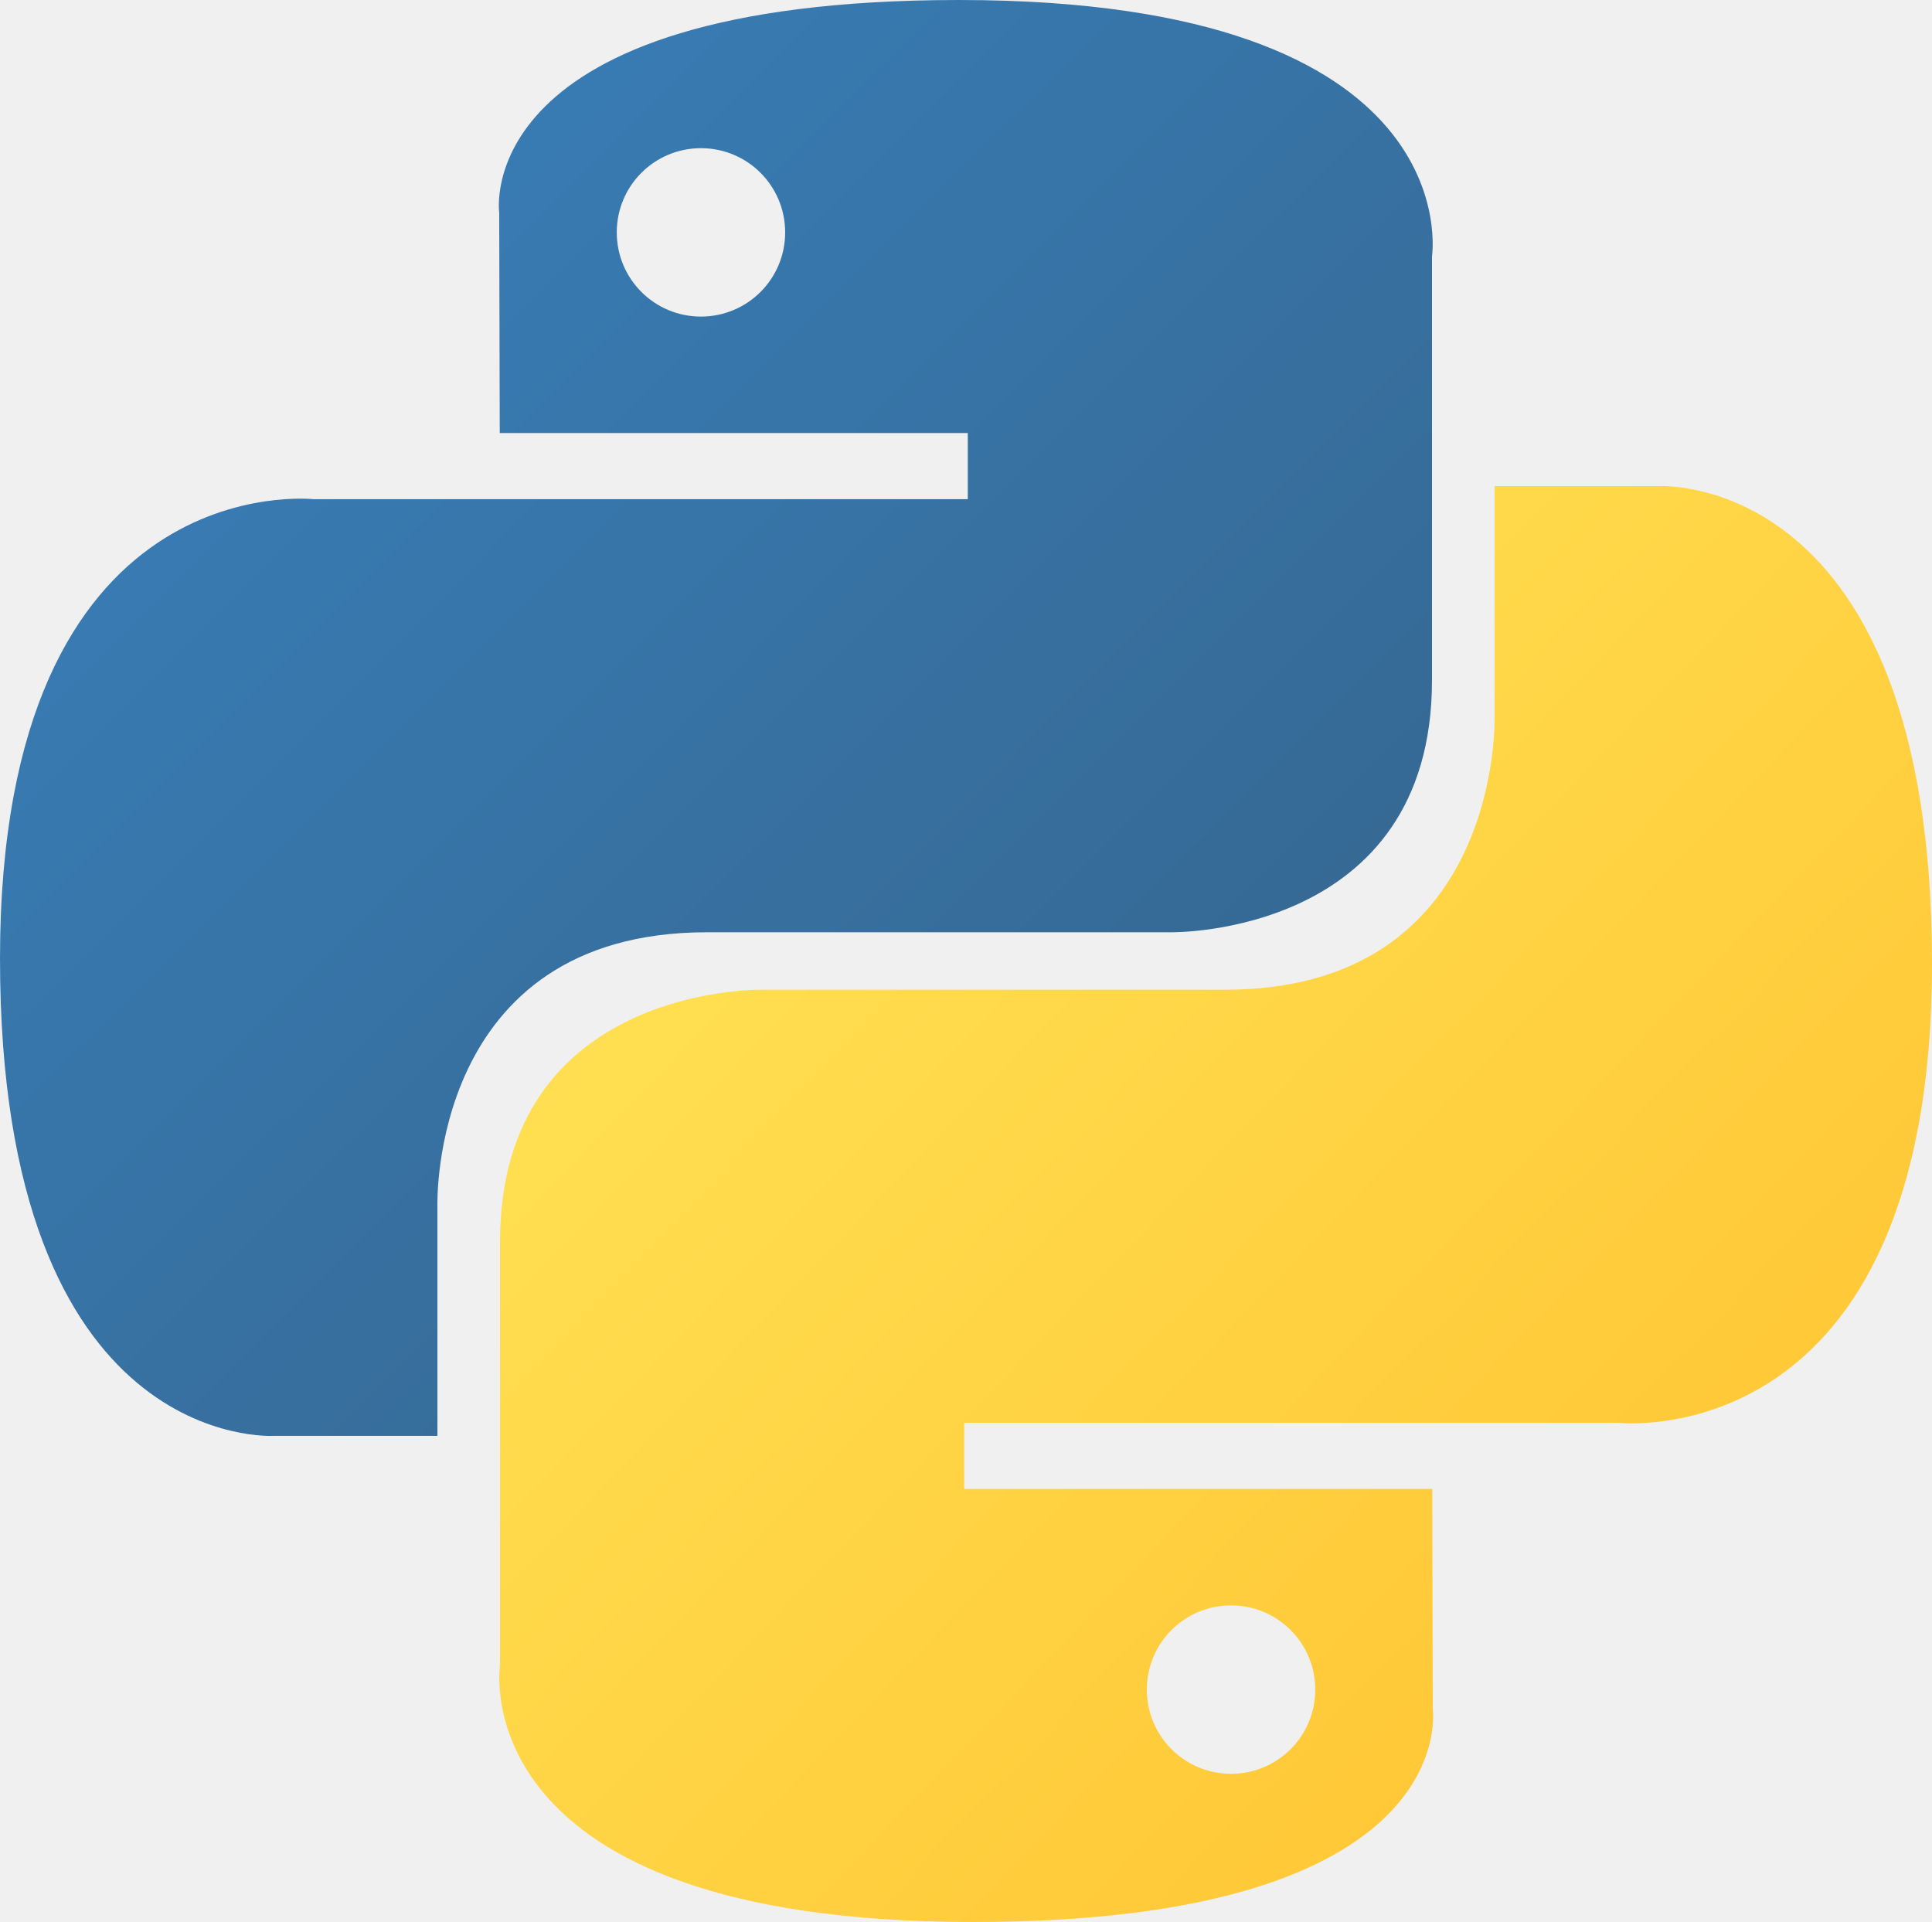
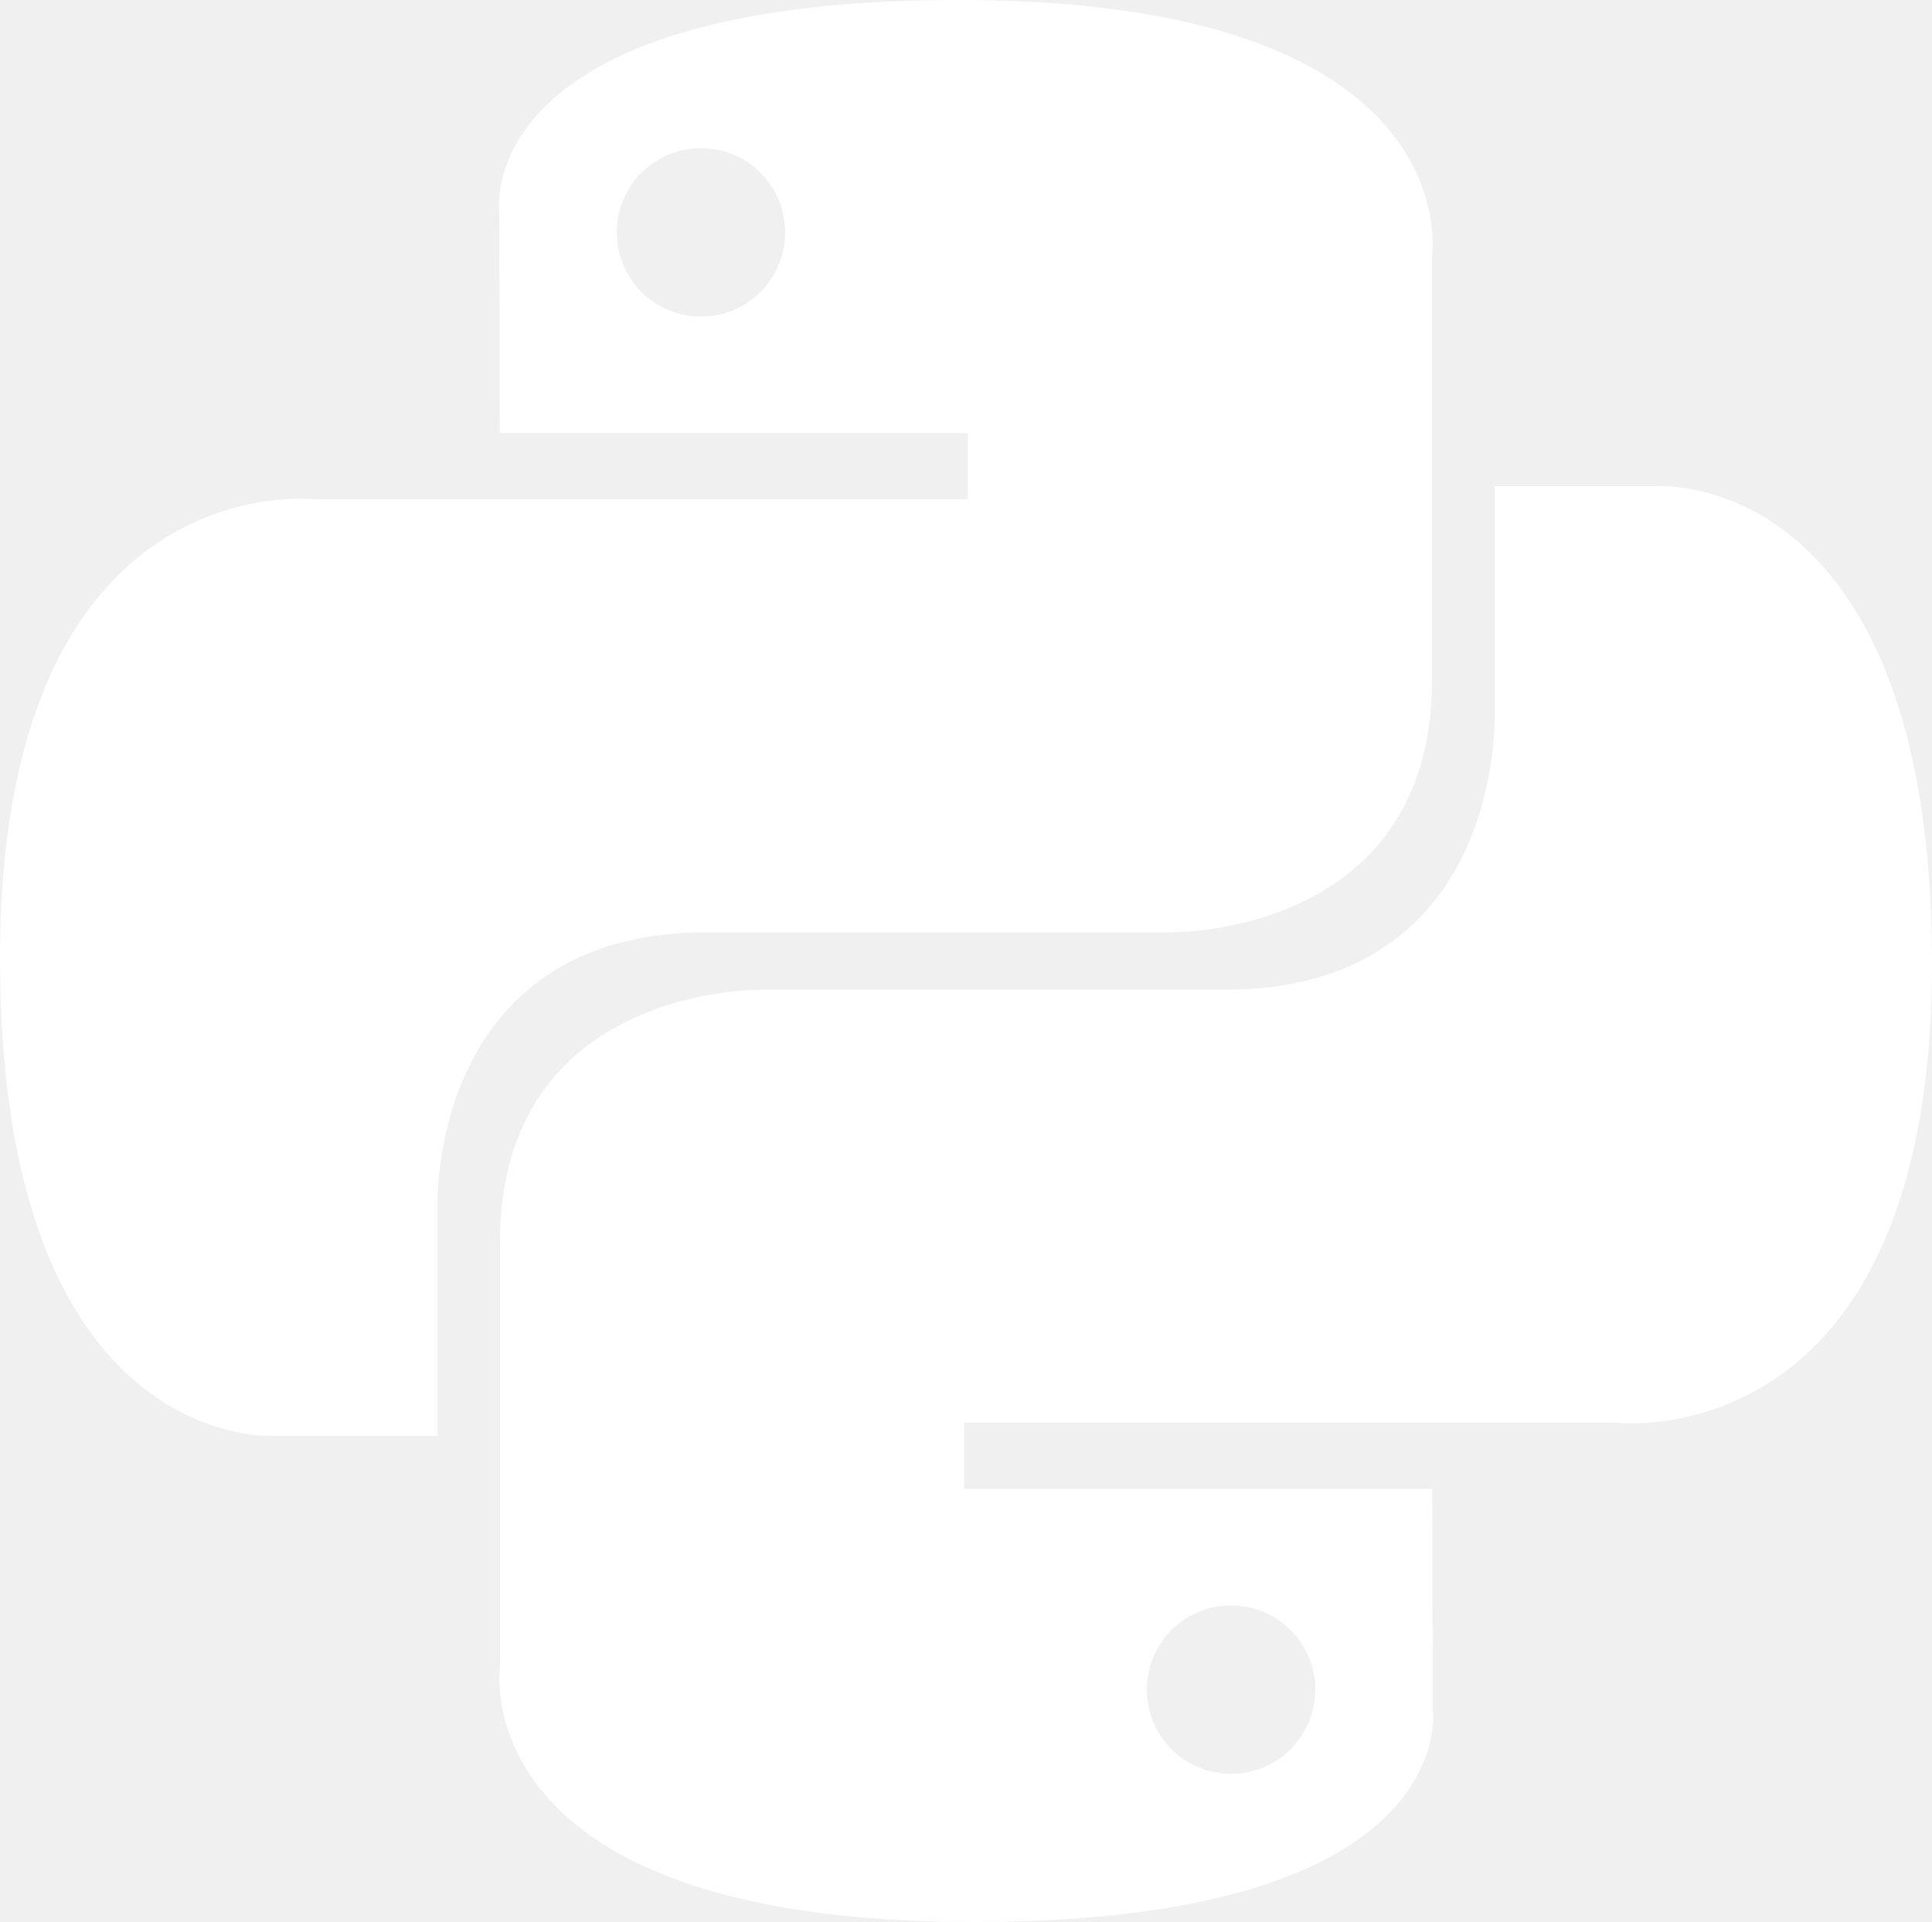
- <svg xmlns="http://www.w3.org/2000/svg" xmlns:xlink="http://www.w3.org/1999/xlink" width="110.421" height="109.846" id="svg2169" version="1.0">
-   <defs id="defs2171">
-     <linearGradient id="linearGradient11301">
-       <stop id="stop11303" offset="0" style="stop-color:#ffe052;stop-opacity:1" />
-       <stop id="stop11305" offset="1" style="stop-color:#ffc331;stop-opacity:1" />
-     </linearGradient>
-     <linearGradient gradientUnits="userSpaceOnUse" y2="168.101" x2="147.777" y1="111.921" x1="89.137" id="linearGradient11307" xlink:href="#linearGradient11301" />
-     <linearGradient id="linearGradient9515">
-       <stop id="stop9517" offset="0" style="stop-color:#387eb8;stop-opacity:1" />
-       <stop id="stop9519" offset="1" style="stop-color:#366994;stop-opacity:1" />
-     </linearGradient>
-     <linearGradient gradientUnits="userSpaceOnUse" y2="131.853" x2="110.149" y1="77.07" x1="55.549" id="linearGradient9521" xlink:href="#linearGradient9515" />
-   </defs>
+ <svg xmlns="http://www.w3.org/2000/svg" width="110.421" height="109.846" id="svg2169" version="1.0">
+   <defs id="defs2171" />
  <g id="layer1" transform="translate(-473.3609,-251.7249)">
-     <g id="g1894" transform="translate(428.4234,184.2561)">
-       <path style="opacity:1;color:#000000;fill:url(#linearGradient9521);fill-opacity:1;fill-rule:nonzero;stroke:none;stroke-width:1;stroke-linecap:butt;stroke-linejoin:miter;marker:none;marker-start:none;marker-mid:none;marker-end:none;stroke-miterlimit:4;stroke-dasharray:none;stroke-dashoffset:0;stroke-opacity:1;visibility:visible;display:inline;overflow:visible" d="M 99.75,67.469 C 71.718,67.469 73.469,79.625 73.469,79.625 L 73.5,92.219 L 100.25,92.219 L 100.25,96 L 62.875,96 C 62.875,96 44.938,93.966 44.938,122.25 C 44.937,150.534 60.594,149.531 60.594,149.531 L 69.938,149.531 L 69.938,136.406 C 69.938,136.406 69.434,120.75 85.344,120.75 C 101.254,120.75 111.875,120.75 111.875,120.75 C 111.875,120.75 126.781,120.991 126.781,106.344 C 126.781,91.697 126.781,82.125 126.781,82.125 C 126.781,82.125 129.044,67.469 99.75,67.469 z M 85,75.938 C 87.661,75.937 89.812,78.089 89.812,80.75 C 89.813,83.411 87.661,85.562 85,85.562 C 82.339,85.563 80.188,83.411 80.188,80.75 C 80.187,78.089 82.339,75.938 85,75.938 z " id="path8615" />
-       <path id="path8620" d="M 100.546,177.315 C 128.578,177.315 126.827,165.159 126.827,165.159 L 126.796,152.565 L 100.046,152.565 L 100.046,148.784 L 137.421,148.784 C 137.421,148.784 155.359,150.818 155.359,122.534 C 155.359,94.249 139.702,95.252 139.702,95.252 L 130.359,95.252 L 130.359,108.377 C 130.359,108.377 130.862,124.034 114.952,124.034 C 99.042,124.034 88.421,124.034 88.421,124.034 C 88.421,124.034 73.515,123.793 73.515,138.44 C 73.515,153.087 73.515,162.659 73.515,162.659 C 73.515,162.659 71.252,177.315 100.546,177.315 z M 115.296,168.846 C 112.635,168.846 110.484,166.695 110.484,164.034 C 110.484,161.372 112.635,159.221 115.296,159.221 C 117.958,159.221 120.109,161.372 120.109,164.034 C 120.109,166.695 117.958,168.846 115.296,168.846 z " style="opacity:1;color:#000000;fill:url(#linearGradient11307);fill-opacity:1;fill-rule:nonzero;stroke:none;stroke-width:1;stroke-linecap:butt;stroke-linejoin:miter;marker:none;marker-start:none;marker-mid:none;marker-end:none;stroke-miterlimit:4;stroke-dasharray:none;stroke-dashoffset:0;stroke-opacity:1;visibility:visible;display:inline;overflow:visible" />
+     <g id="g1894" transform="translate(428.4234,184.2561)" style="fill:#ffffff">
+       <path style="opacity:1;color:#000000;fill:#ffffff;fill-opacity:1;fill-rule:nonzero;stroke:none;stroke-width:1;stroke-linecap:butt;stroke-linejoin:miter;marker:none;marker-start:none;marker-mid:none;marker-end:none;stroke-miterlimit:4;stroke-dasharray:none;stroke-dashoffset:0;stroke-opacity:1;visibility:visible;display:inline;overflow:visible" d="M 99.75,67.469 C 71.718,67.469 73.469,79.625 73.469,79.625 L 73.5,92.219 L 100.25,92.219 L 100.25,96 L 62.875,96 C 62.875,96 44.938,93.966 44.938,122.25 C 44.937,150.534 60.594,149.531 60.594,149.531 L 69.938,149.531 L 69.938,136.406 C 69.938,136.406 69.434,120.75 85.344,120.75 C 101.254,120.75 111.875,120.75 111.875,120.75 C 111.875,120.75 126.781,120.991 126.781,106.344 C 126.781,91.697 126.781,82.125 126.781,82.125 C 126.781,82.125 129.044,67.469 99.75,67.469 z M 85,75.938 C 87.661,75.937 89.812,78.089 89.812,80.75 C 89.813,83.411 87.661,85.562 85,85.562 C 82.339,85.563 80.188,83.411 80.188,80.75 C 80.187,78.089 82.339,75.938 85,75.938 z " id="path8615" />
+       <path id="path8620" d="M 100.546,177.315 C 128.578,177.315 126.827,165.159 126.827,165.159 L 126.796,152.565 L 100.046,152.565 L 100.046,148.784 L 137.421,148.784 C 137.421,148.784 155.359,150.818 155.359,122.534 C 155.359,94.249 139.702,95.252 139.702,95.252 L 130.359,95.252 L 130.359,108.377 C 130.359,108.377 130.862,124.034 114.952,124.034 C 99.042,124.034 88.421,124.034 88.421,124.034 C 88.421,124.034 73.515,123.793 73.515,138.44 C 73.515,153.087 73.515,162.659 73.515,162.659 C 73.515,162.659 71.252,177.315 100.546,177.315 z M 115.296,168.846 C 112.635,168.846 110.484,166.695 110.484,164.034 C 110.484,161.372 112.635,159.221 115.296,159.221 C 117.958,159.221 120.109,161.372 120.109,164.034 C 120.109,166.695 117.958,168.846 115.296,168.846 z " style="opacity:1;color:#000000;fill:#ffffff;fill-opacity:1;fill-rule:nonzero;stroke:none;stroke-width:1;stroke-linecap:butt;stroke-linejoin:miter;marker:none;marker-start:none;marker-mid:none;marker-end:none;stroke-miterlimit:4;stroke-dasharray:none;stroke-dashoffset:0;stroke-opacity:1;visibility:visible;display:inline;overflow:visible" />
    </g>
  </g>
</svg>
